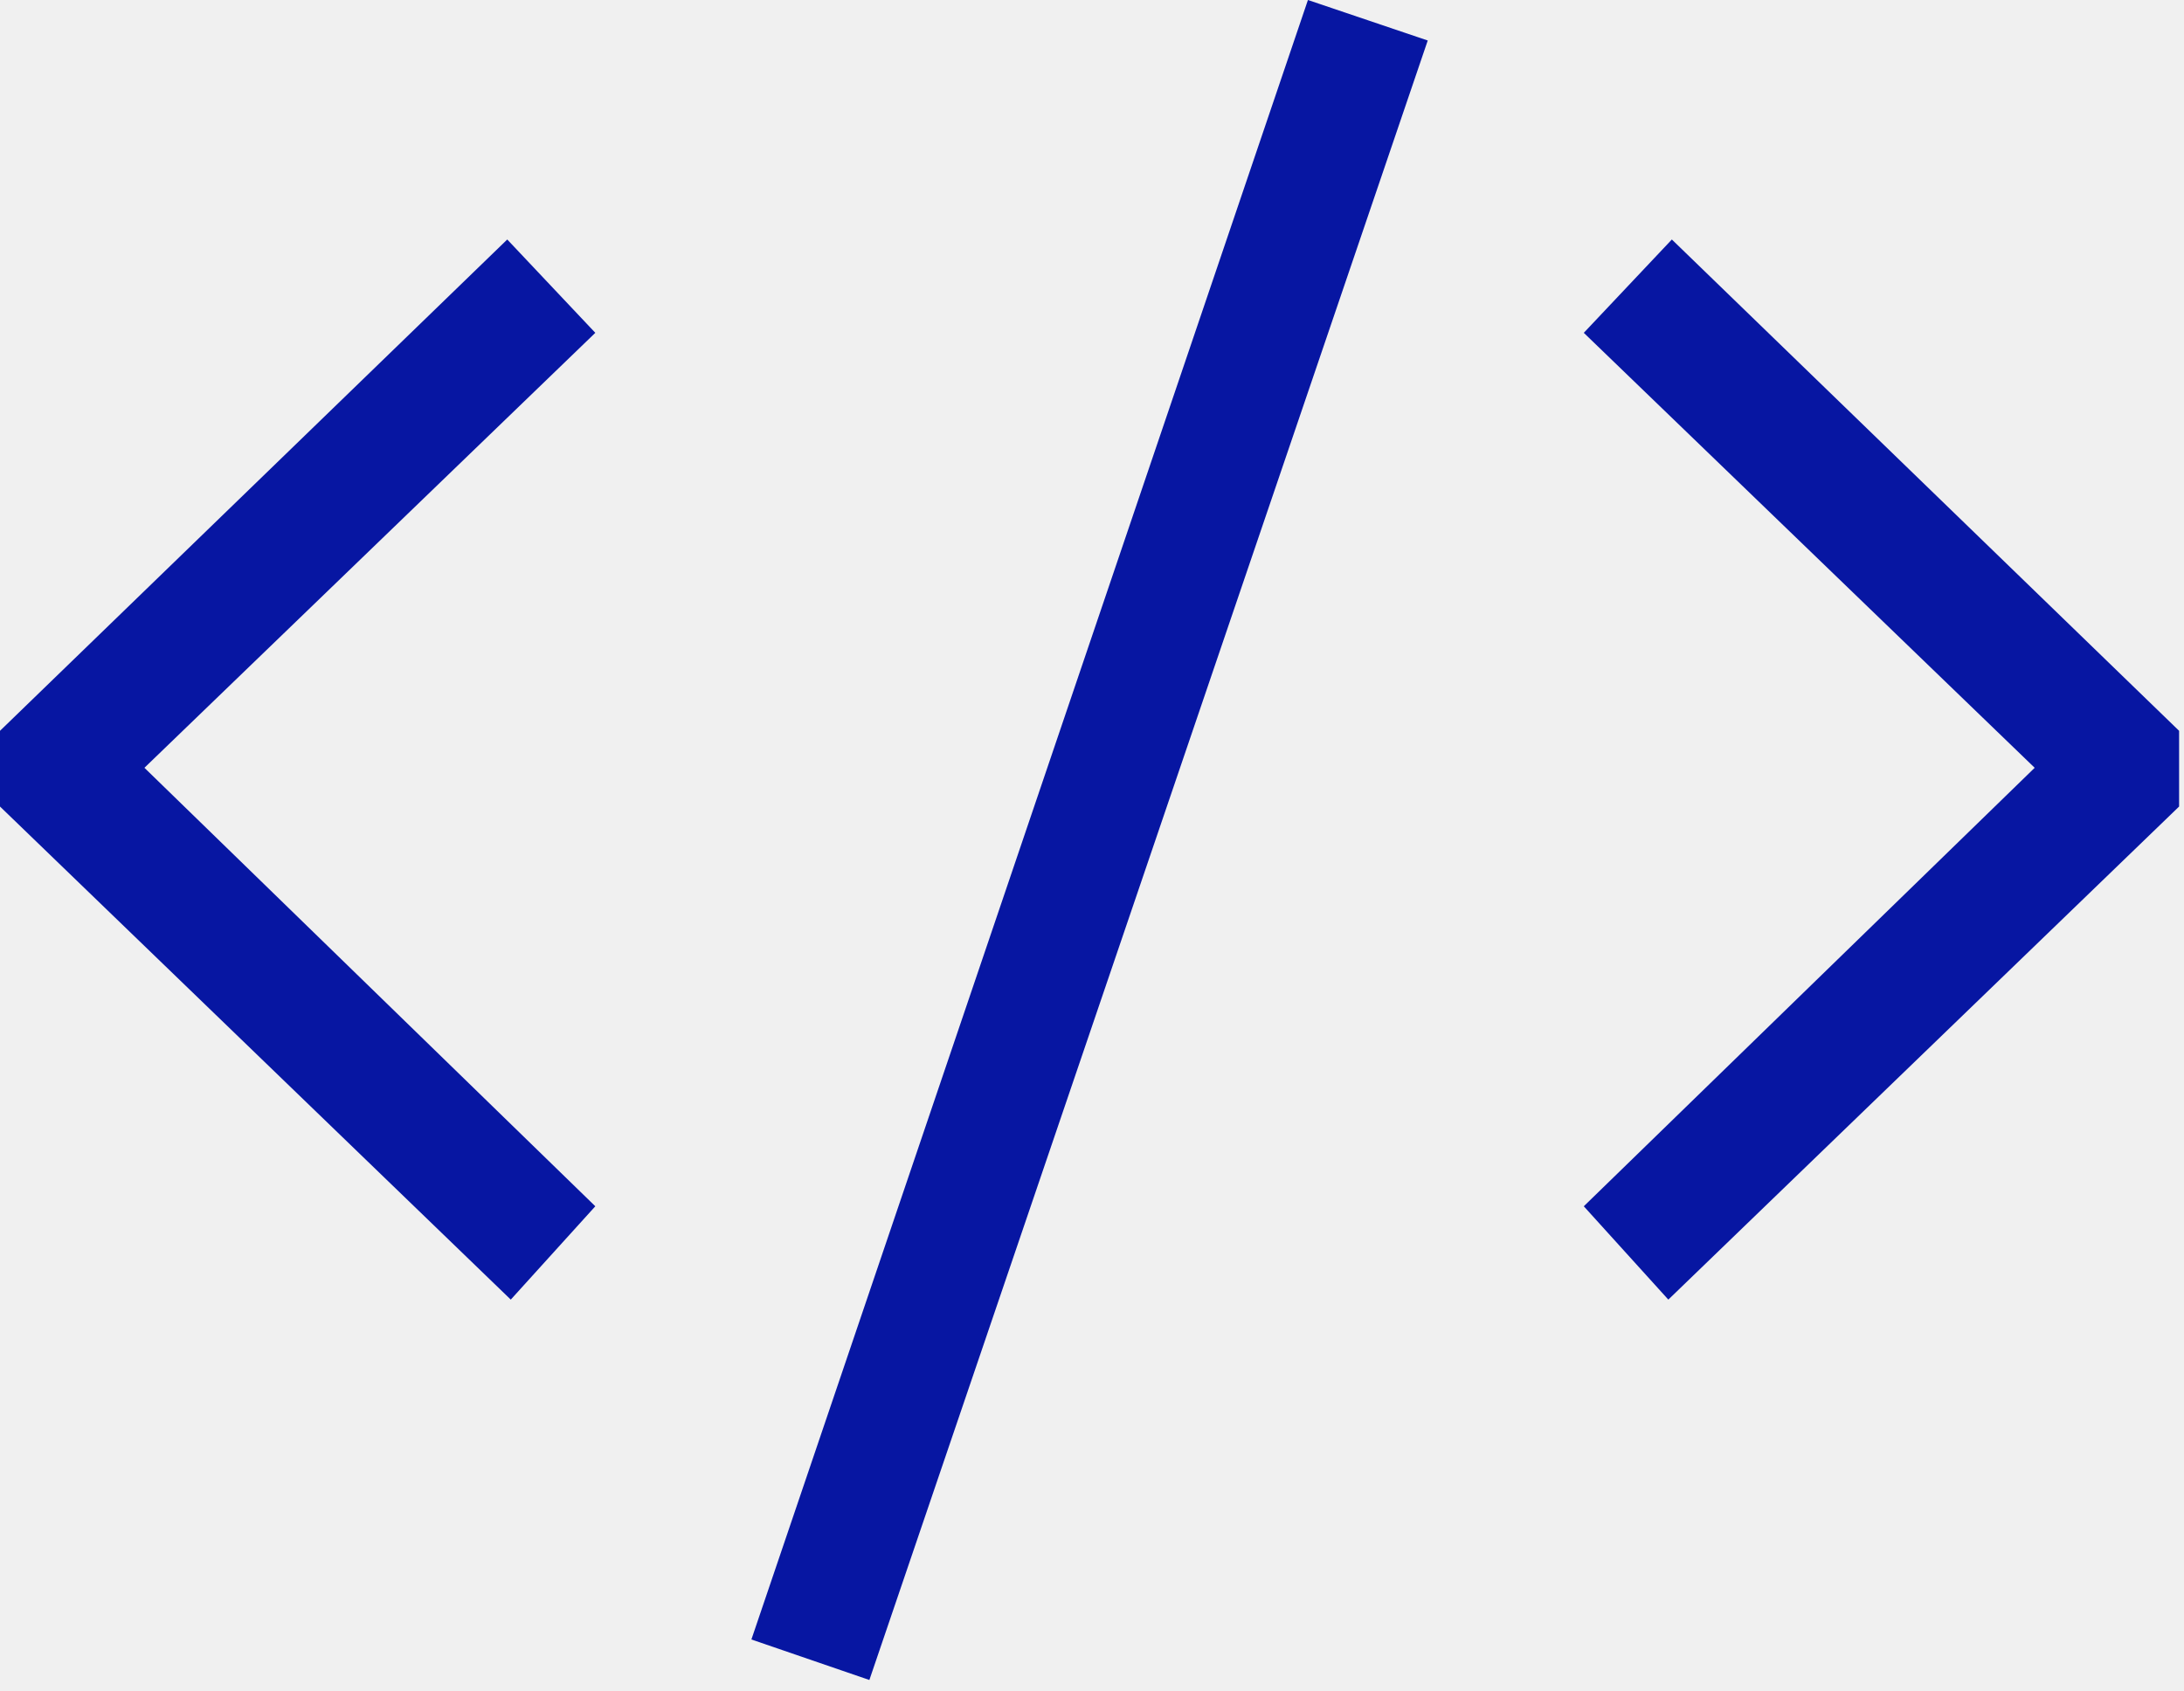
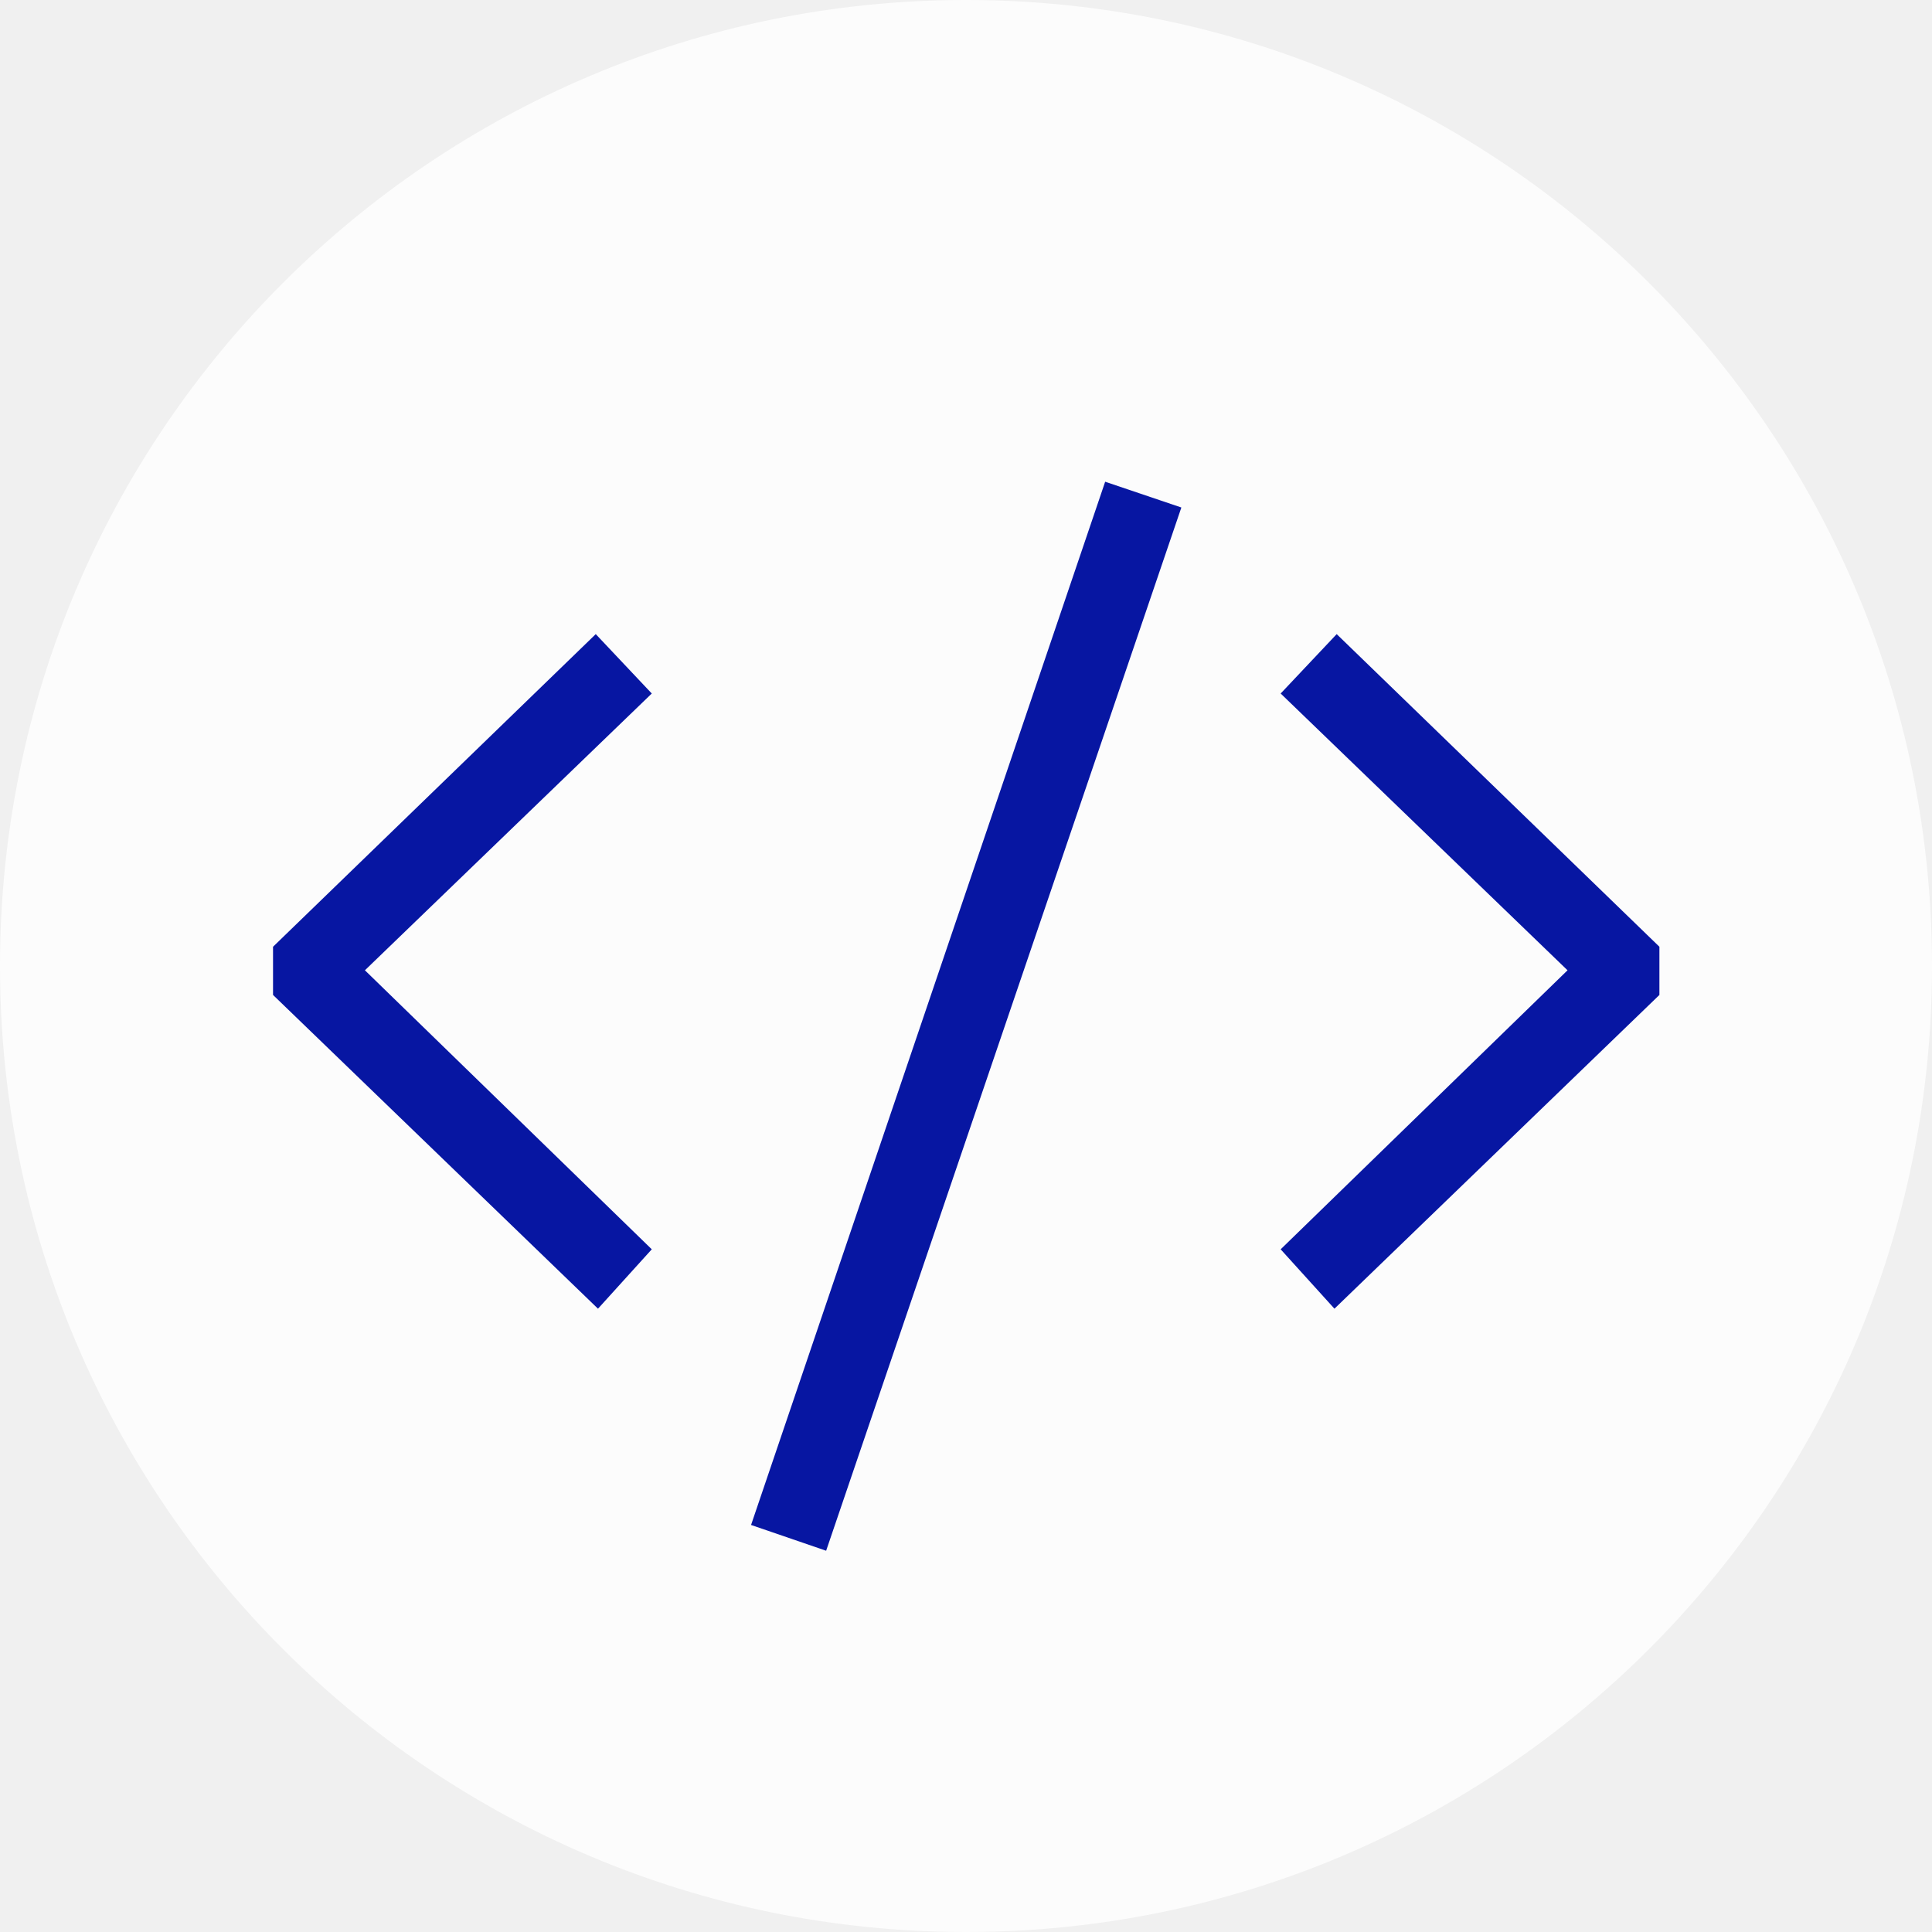
- <svg xmlns="http://www.w3.org/2000/svg" width="62" height="48" viewBox="0 0 62 48" fill="none">
-   <path d="M14.4 6.8L16.9 9.45L4.1 21.8L16.9 34.25L14.5 36.9L-5.96046e-08 22.9V20.75L14.4 6.8ZM37.13 -2.49147e-05L40.531 1.15L24.68 47.7L21.331 46.55L37.13 -2.49147e-05ZM47.461 6.8L61.861 20.75V22.9L47.361 36.9L44.961 34.25L57.761 21.8L44.961 9.45L47.461 6.8Z" fill="#0716A2" />
+ <svg xmlns="http://www.w3.org/2000/svg" width="100" height="100" viewBox="0 0 100 100" fill="none">
+   <circle cx="50" cy="50" r="50" fill="white" fill-opacity="0.8" />
+   <path d="M30.836 32.822L33.736 35.896L18.888 50.222L33.736 64.664L30.952 67.738L14.132 51.498V49.004L30.836 32.822ZM57.203 24.934L61.147 26.268L42.761 80.266L38.875 78.932L57.203 24.934ZM69.187 32.822L85.891 49.004V51.498L69.071 67.738L66.287 64.664L81.135 50.222L66.287 35.896L69.187 32.822Z" fill="#0716A2" />
</svg>
